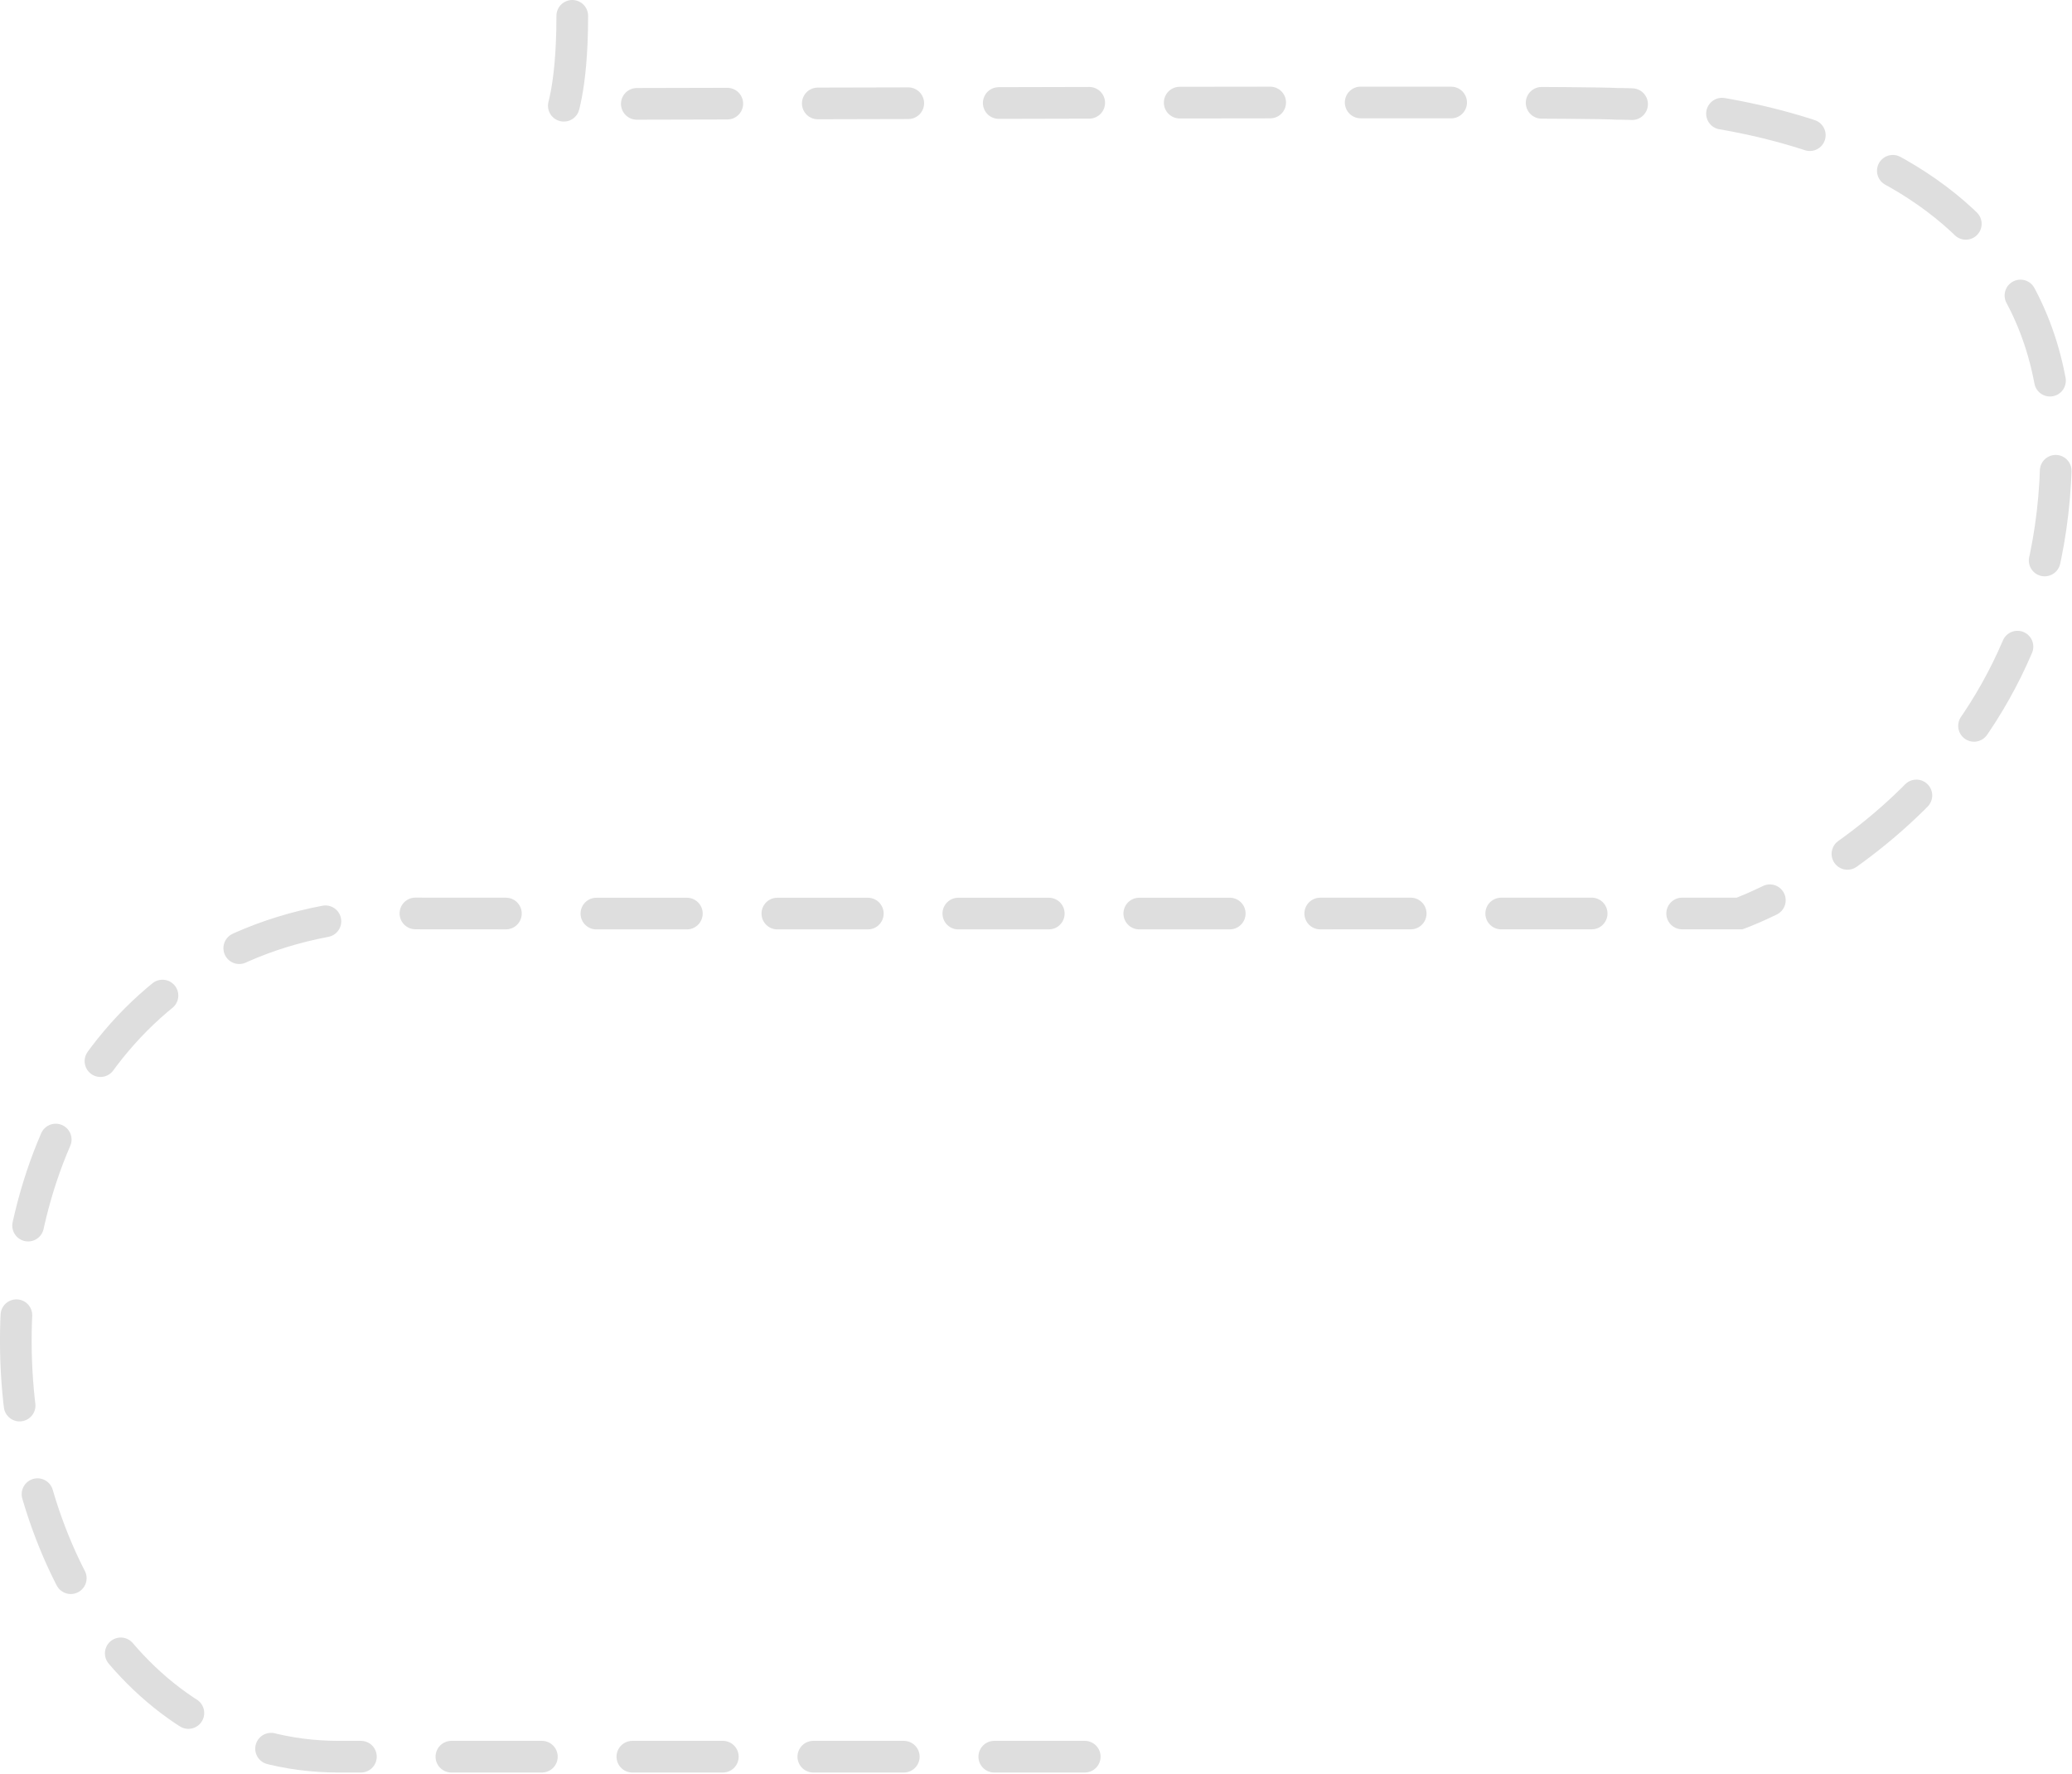
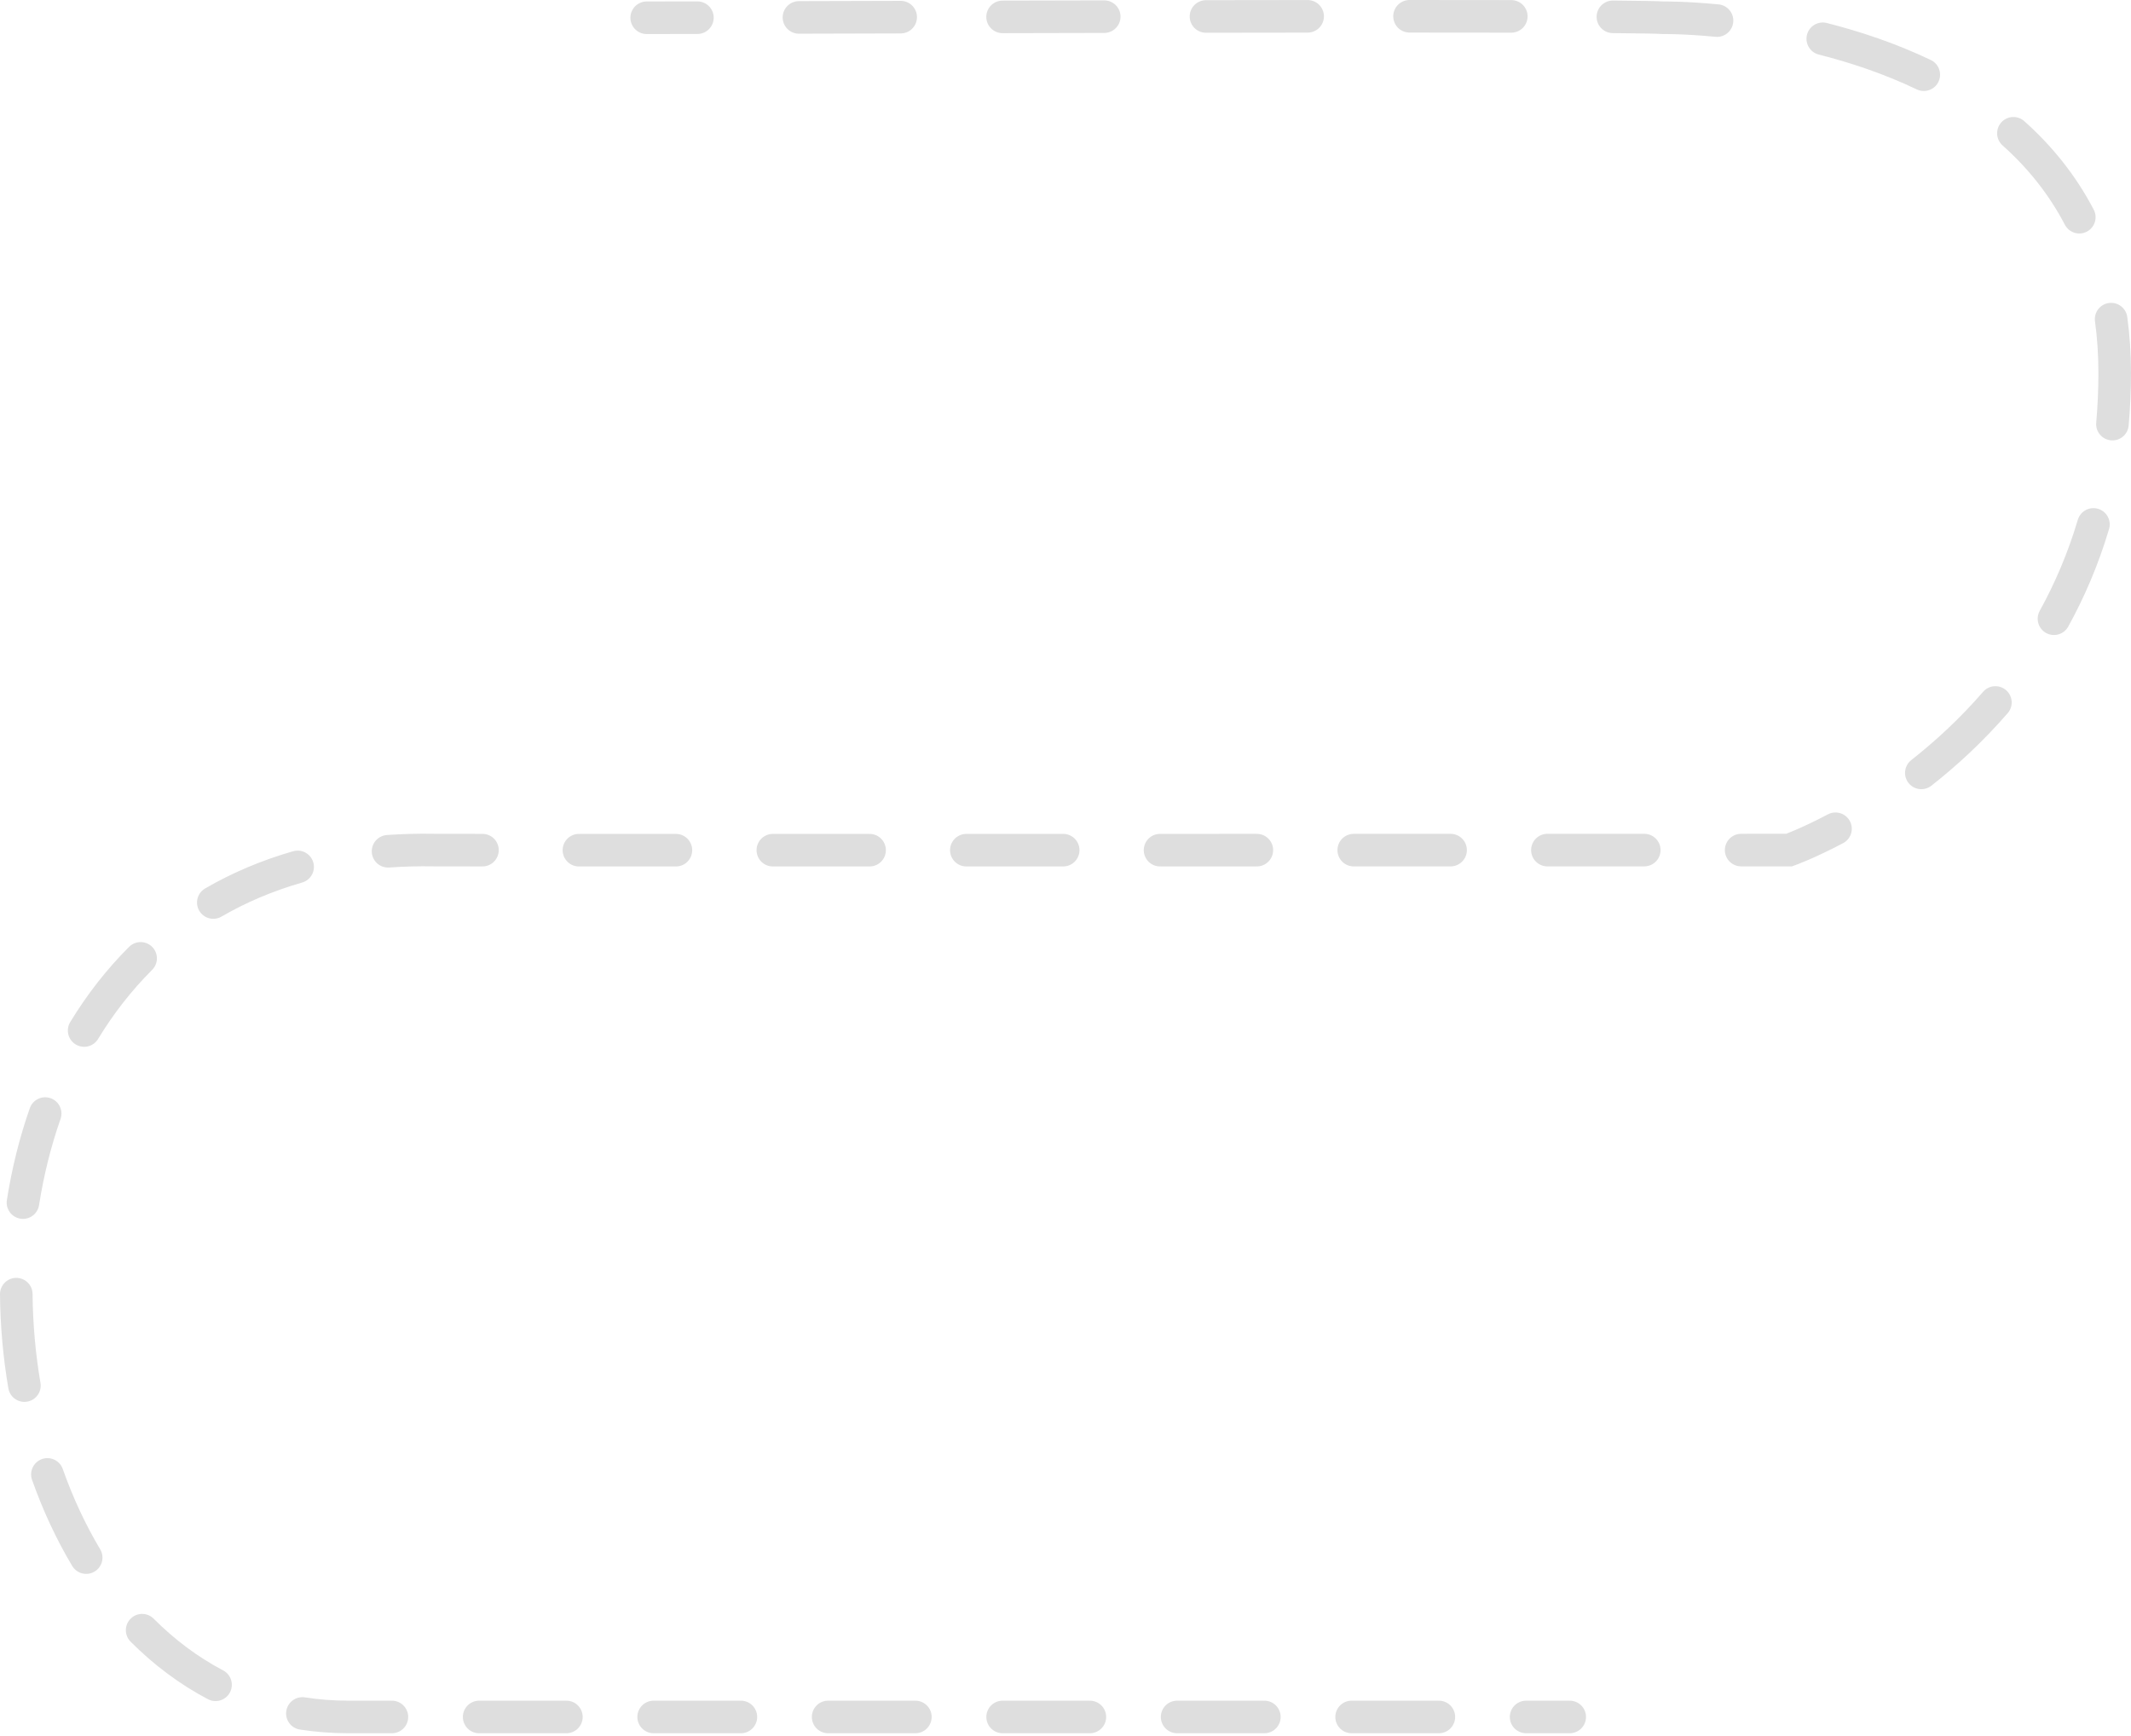
- <svg xmlns="http://www.w3.org/2000/svg" width="458" height="392" viewBox="0 0 458 392" fill="none">
-   <path d="M126.495 3.5C126.495 37.576 115.666 22.957 138.988 22.957C162.31 22.957 346.92 22.242 357.526 22.957C357.526 22.957 454.495 21.594 454.495 99.287C454.495 176.98 384.53 201.876 384.53 201.876C308.428 201.876 96.193 201.926 93.307 201.876C-29.481 199.741 -17.207 388.223 74.853 388.223C103.054 388.223 155.997 388.223 256.648 388.223" stroke="#DEDEDE" stroke-width="7" stroke-linecap="round" stroke-dasharray="20 20" />
+ <svg xmlns="http://www.w3.org/2000/svg" width="458" height="373" viewBox="0 0 458 373" fill="none">
+   <path d="M138.988 3.818C141.23 3.818 144.963 3.811 149.889 3.8M337.369 369.084H327.994M171.711 3.744C178.376 3.726 185.74 3.706 193.578 3.685M215.476 3.629C222.611 3.612 229.938 3.595 237.325 3.58M259.193 3.539C266.593 3.527 273.92 3.517 281.041 3.51M302.94 3.5C310.818 3.501 318.187 3.507 324.813 3.521M346.647 3.617C352.421 3.666 356.244 3.731 357.526 3.818C357.526 3.818 362 3.755 369.026 4.426M391.754 8.334C398.776 10.116 406.235 12.599 413.467 16.06M432.724 28.649C438.287 33.608 443.167 39.557 446.89 46.692M453.728 68.6C454.23 72.241 454.495 76.086 454.495 80.148C454.495 83.948 454.328 87.621 454.01 91.171M449.927 112.731C447.715 120.172 444.806 126.914 441.445 133.004M428.857 151.006C423.678 156.987 418.204 162 412.936 166.145M394.49 178.153C388.474 181.333 384.53 182.736 384.53 182.736C381.323 182.736 377.874 182.737 374.21 182.737M353.39 182.738C346.814 182.739 339.844 182.74 332.57 182.74M311.763 182.743C304.973 182.744 298.014 182.745 290.947 182.746M270.126 182.748C263.218 182.749 256.265 182.75 249.32 182.751M228.503 182.753C221.483 182.754 214.527 182.755 207.69 182.756M186.894 182.757C179.723 182.758 172.767 182.758 166.101 182.758M145.269 182.759C137.657 182.758 130.655 182.758 124.422 182.757M103.692 182.751C97.364 182.747 93.671 182.743 93.307 182.736C89.901 182.677 86.599 182.765 83.4 182.991M63.968 186.35C57.356 188.245 51.32 190.836 45.844 194.01M30.223 206.012C25.542 210.681 21.503 215.901 18.085 221.527M9.709 239.375C7.547 245.547 5.962 251.972 4.934 258.516M3.5 278.195C3.557 284.807 4.146 291.404 5.248 297.853M10.187 316.947C12.427 323.275 15.213 329.288 18.523 334.829M30.548 350.432C35.241 355.138 40.509 359.116 46.324 362.173M64.989 368.333C68.167 368.827 71.455 369.084 74.853 369.084H84.228M102.979 369.084H121.731M140.482 369.084H159.233M177.984 369.084H196.735M215.487 369.084H234.238M252.989 369.084H271.74M290.491 369.084H309.243" stroke-width="7" stroke-linecap="round" stroke="#DEDEDE" />
</svg>
